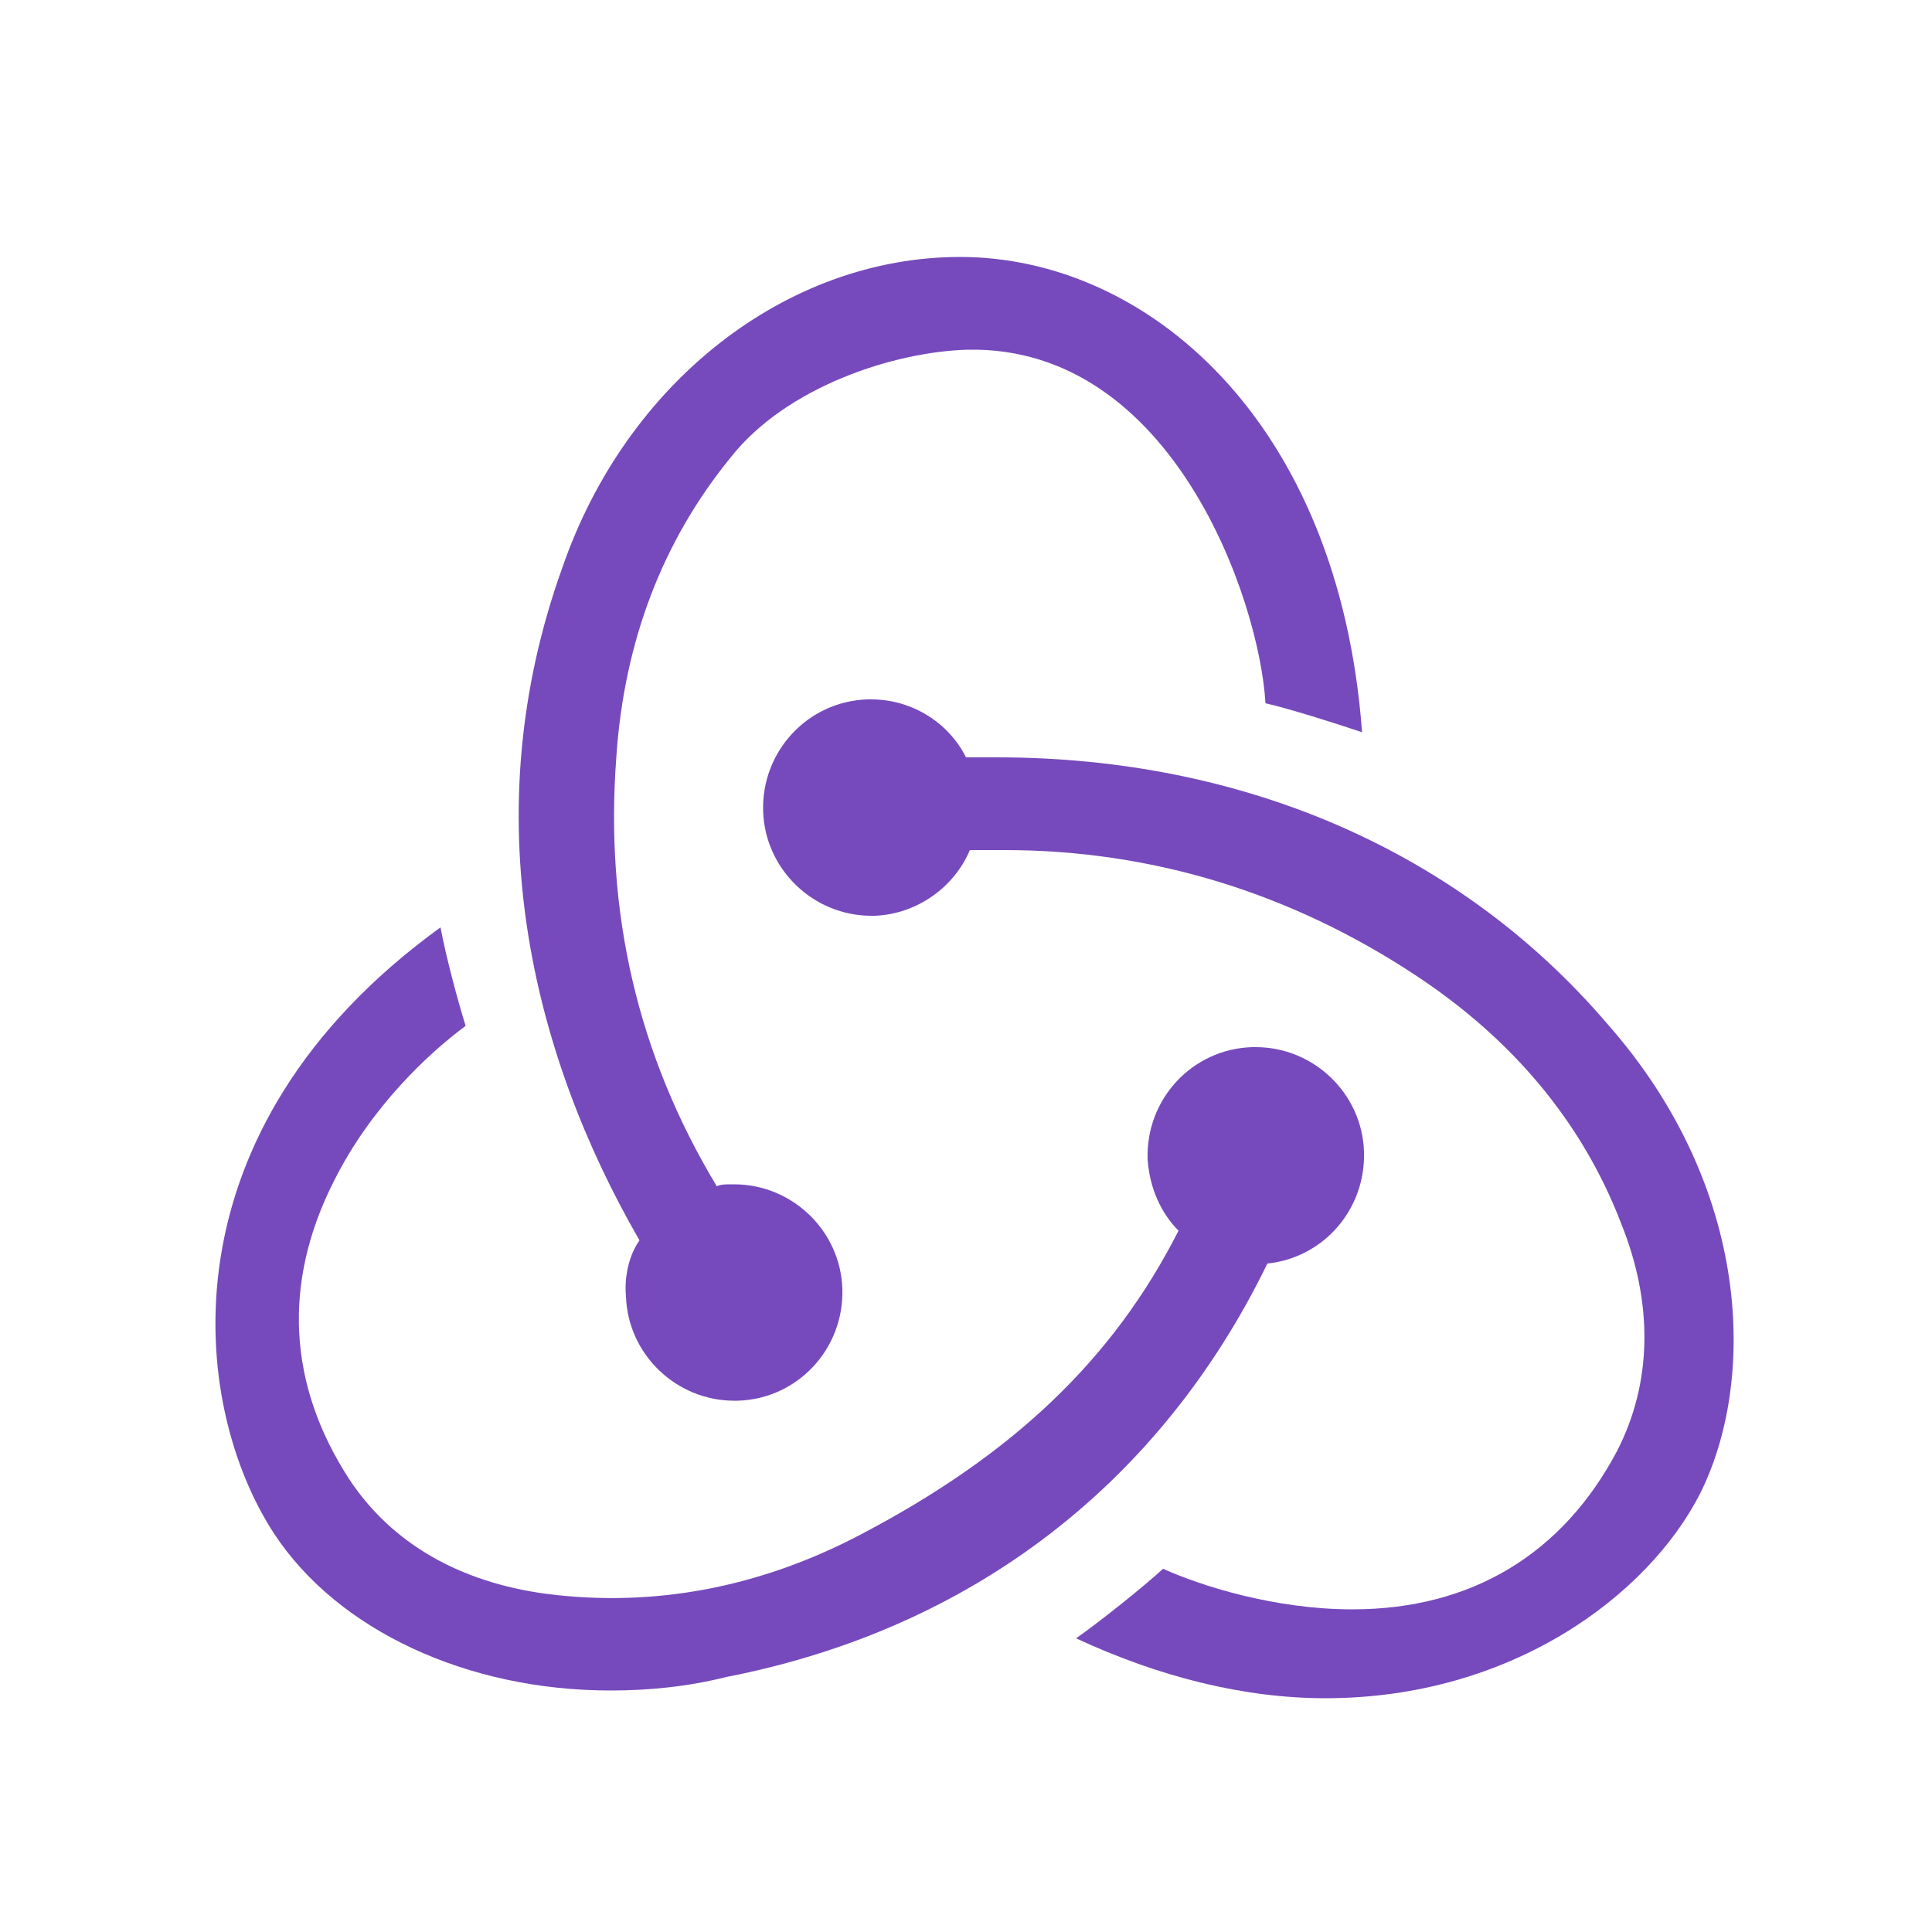
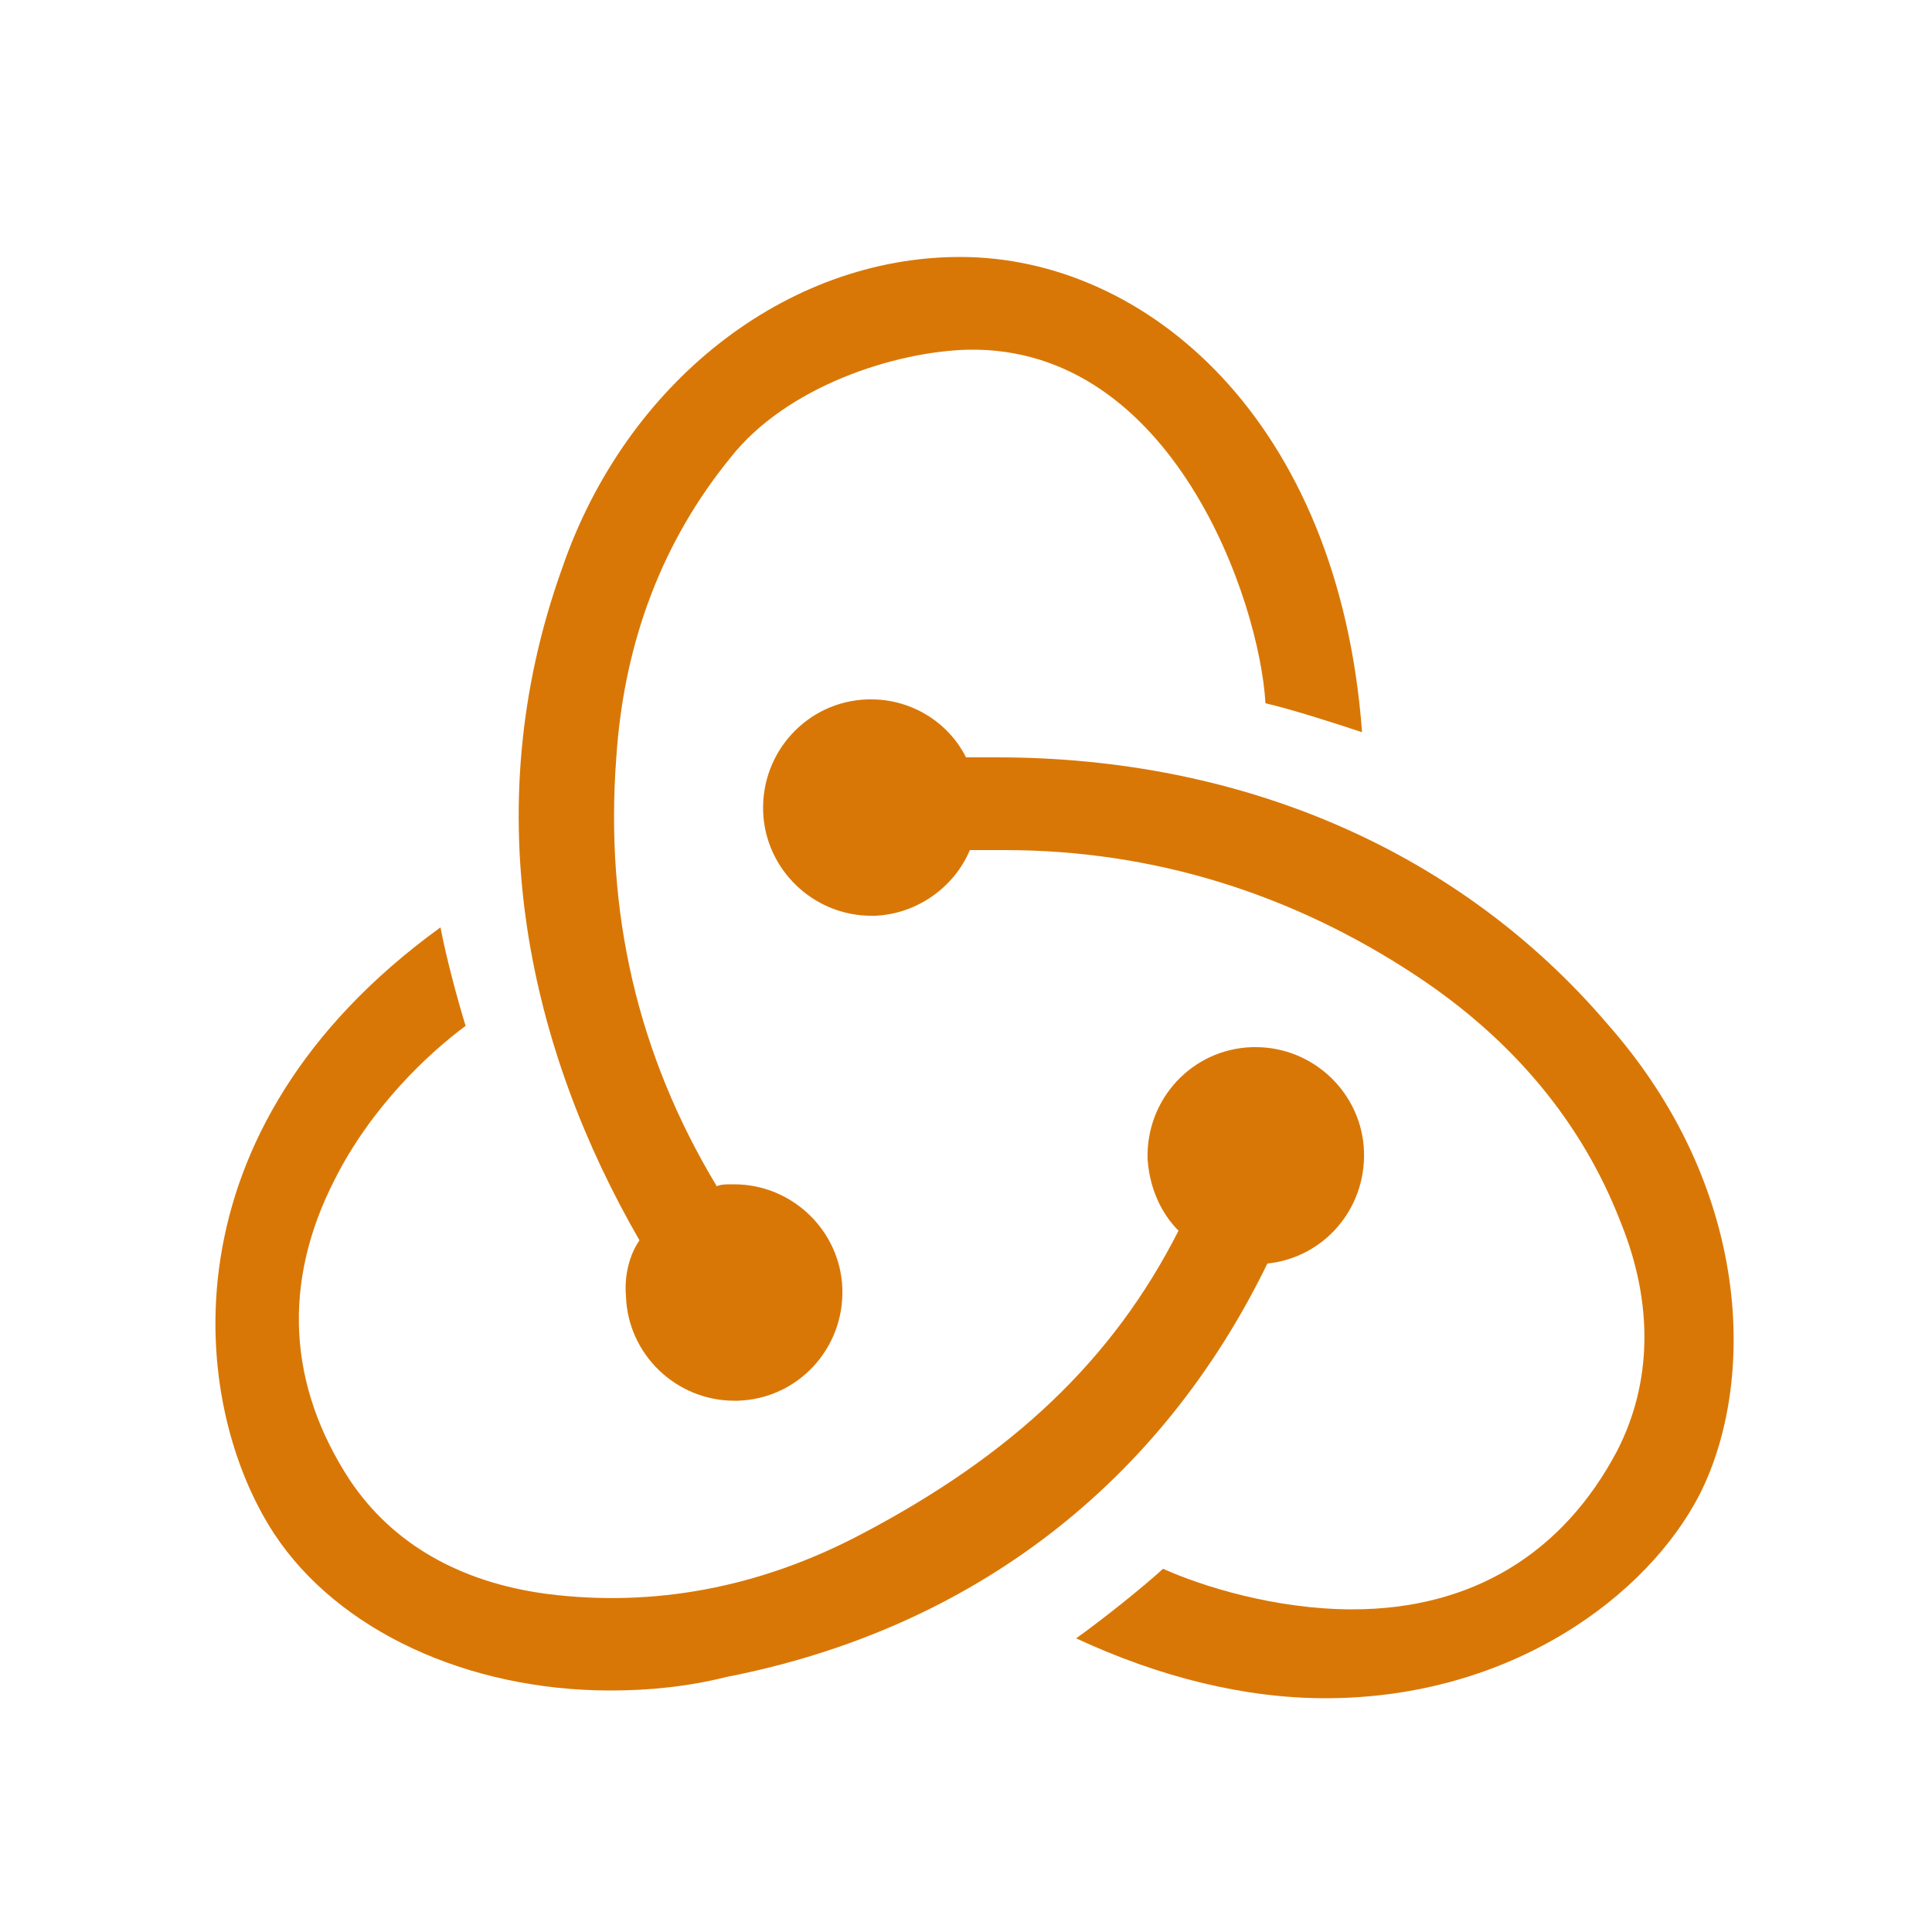
<svg xmlns="http://www.w3.org/2000/svg" viewBox="0 0 100 100">
-   <g fill="#764ABC">
+   <g fill="#d97706">
    <path d="M65.6 65.4c2.9-.3 5.1-2.8 5-5.8-.1-3-2.6-5.4-5.6-5.4h-.2c-3.1.1-5.5 2.7-5.4 5.8.1 1.5.7 2.8 1.6 3.7-3.4 6.7-8.6 11.6-16.4 15.7-5.3 2.8-10.8 3.8-16.3 3.1-4.5-.6-8-2.6-10.2-5.9-3.2-4.9-3.5-10.2-.8-15.5 1.9-3.8 4.9-6.6 6.8-8-.4-1.3-1-3.5-1.3-5.1-14.5 10.5-13 24.7-8.6 31.4 3.3 5 10 8.1 17.4 8.1 2 0 4-.2 6-.7 12.8-2.5 22.5-10.1 28-21.4z" />
    <path d="M83.2 53c-7.6-8.9-18.8-13.8-31.6-13.8H50c-.9-1.8-2.8-3-4.9-3h-.2c-3.1.1-5.5 2.7-5.4 5.8.1 3 2.6 5.4 5.6 5.4h.2c2.2-.1 4.1-1.5 4.9-3.4H52c7.6 0 14.8 2.2 21.3 6.5 5 3.3 8.6 7.6 10.6 12.8 1.7 4.2 1.6 8.3-.2 11.8-2.8 5.3-7.5 8.2-13.7 8.2-4 0-7.8-1.2-9.8-2.1-1.1 1-3.1 2.6-4.5 3.6 4.3 2 8.7 3.1 12.9 3.1 9.6 0 16.7-5.3 19.4-10.6 2.9-5.8 2.7-15.8-4.8-24.3z" />
    <path d="M32.4 67.1c.1 3 2.6 5.4 5.6 5.4h.2c3.1-.1 5.5-2.7 5.4-5.8-.1-3-2.6-5.4-5.6-5.4h-.2c-.2 0-.5 0-.7.1-4.1-6.8-5.8-14.2-5.2-22.2.4-6 2.4-11.2 5.9-15.5 2.9-3.7 8.5-5.5 12.3-5.6 10.6-.2 15.1 13 15.4 18.3 1.3.3 3.5 1 5 1.5-1.2-16.2-11.2-24.6-20.8-24.6-9 0-17.3 6.5-20.6 16.1-4.6 12.8-1.6 25.1 4 34.8-.5.7-.8 1.8-.7 2.9z" />
  </g>
</svg>
